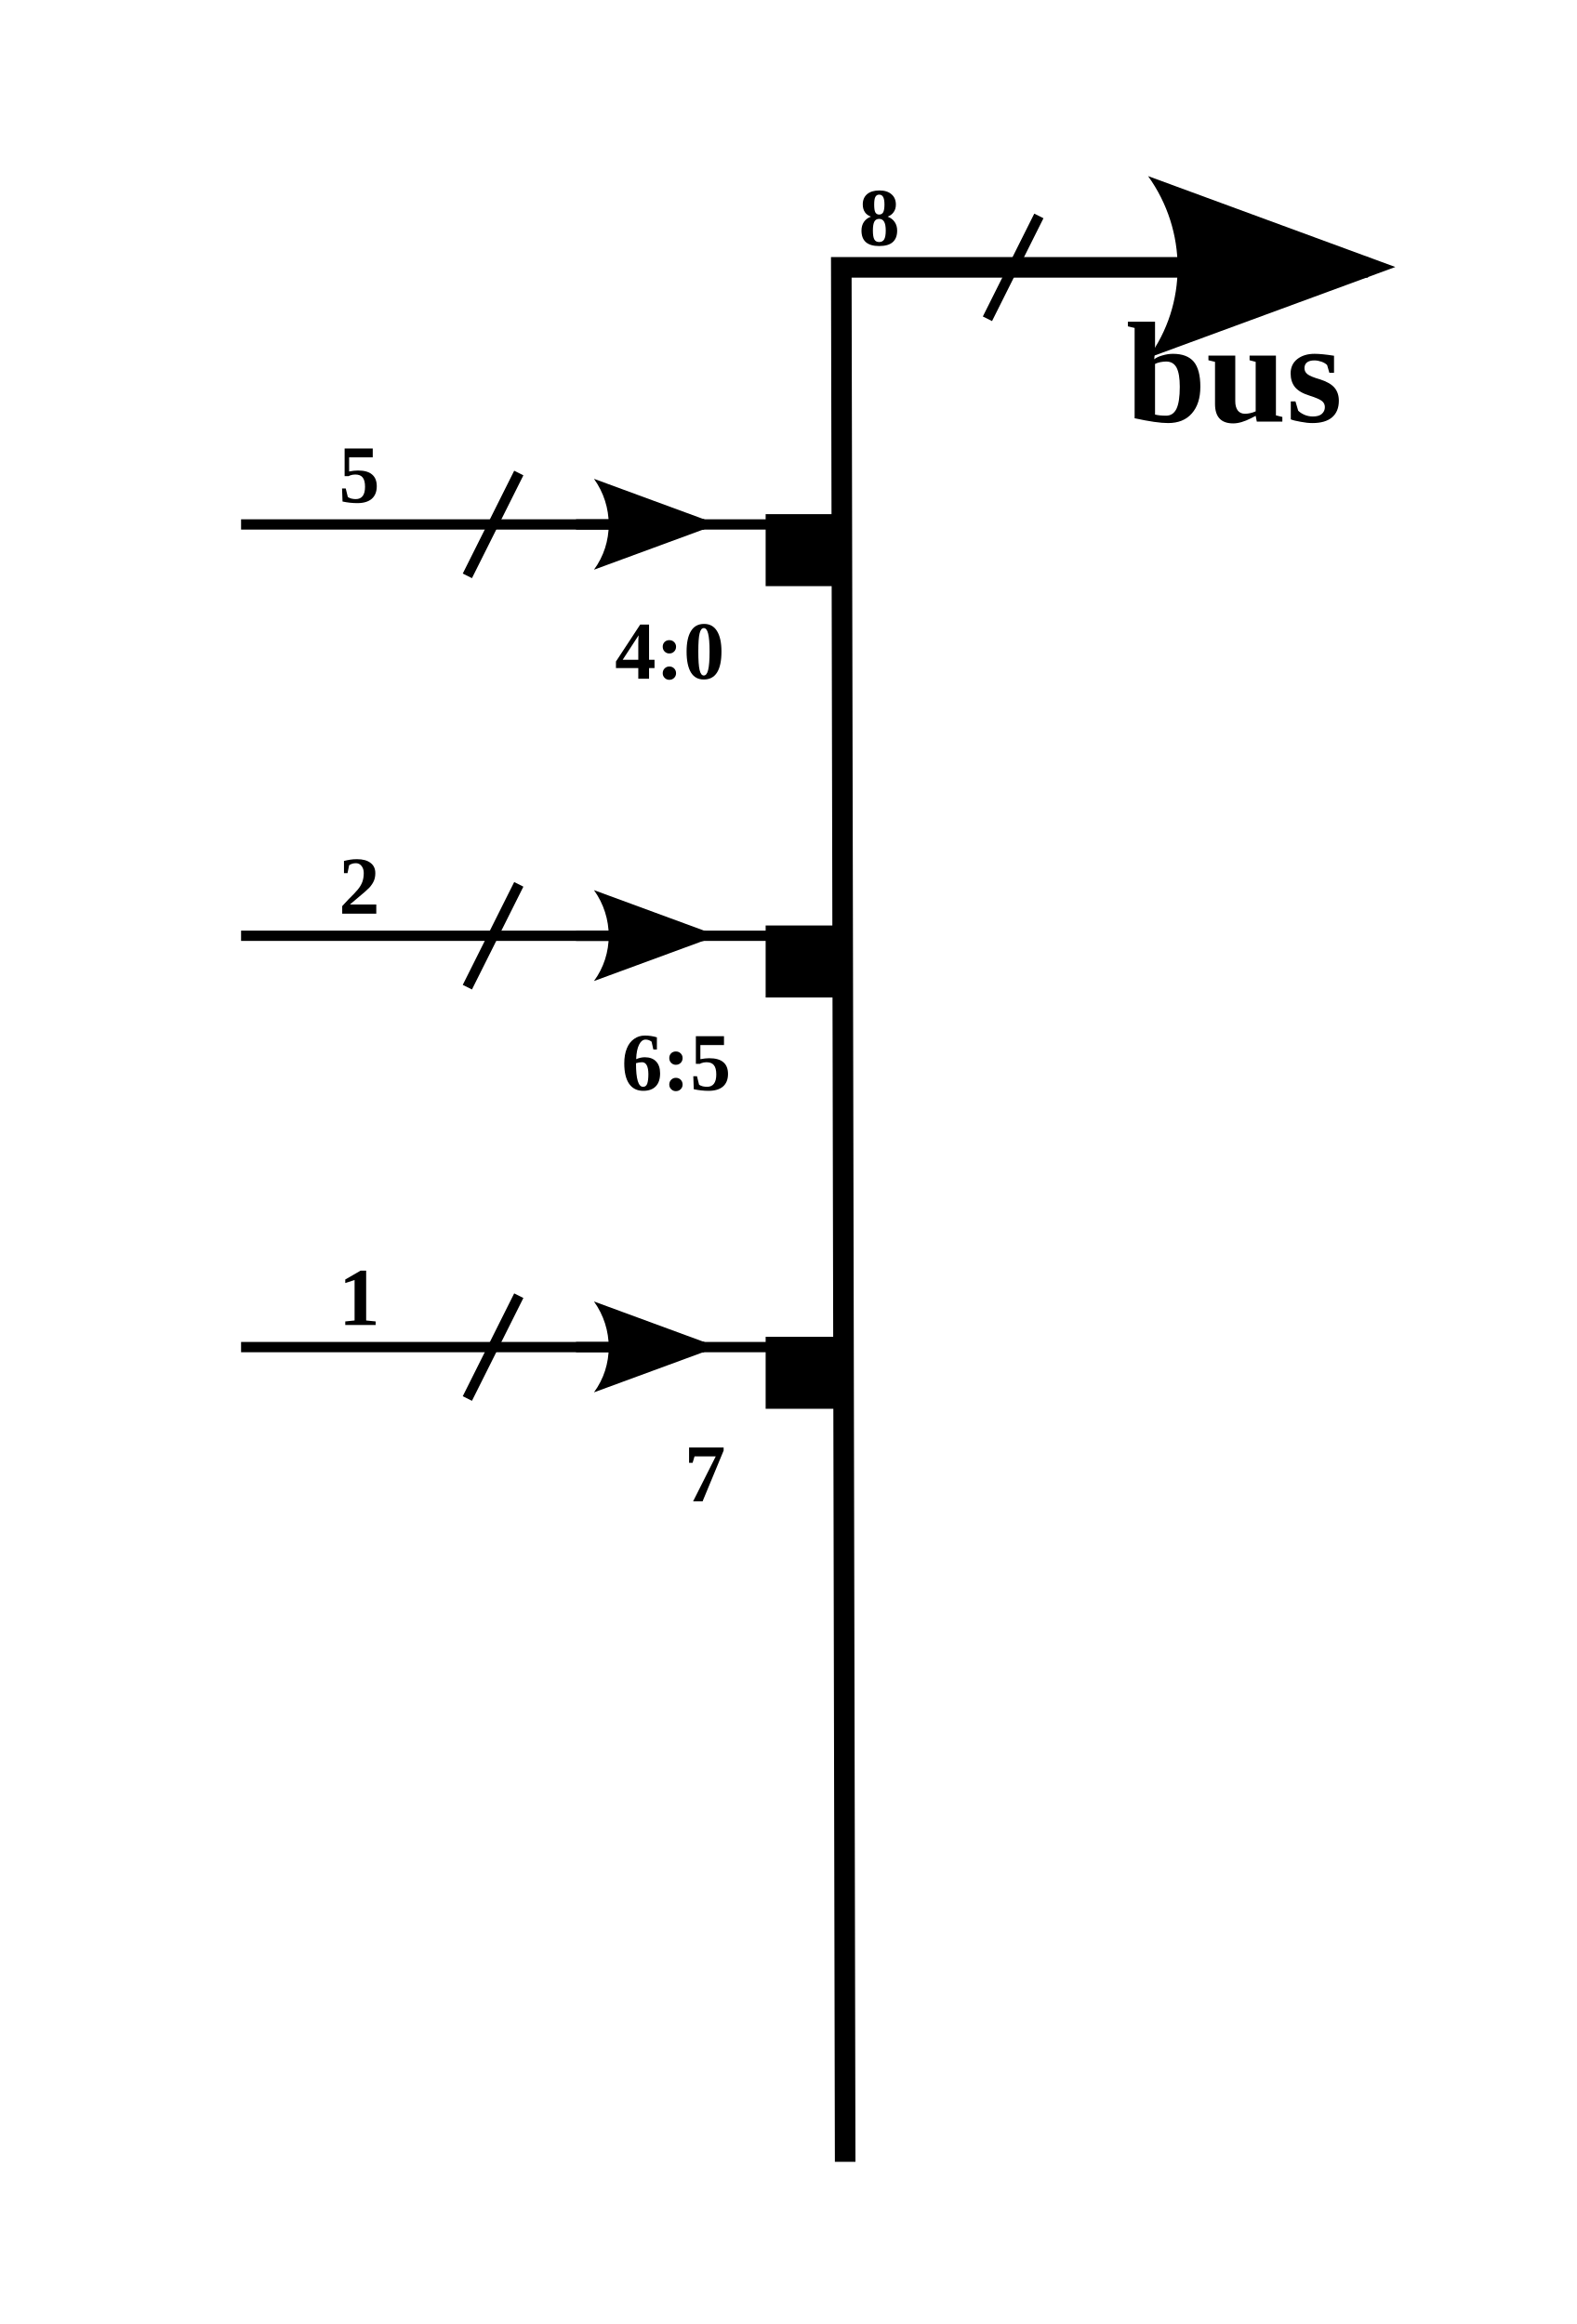
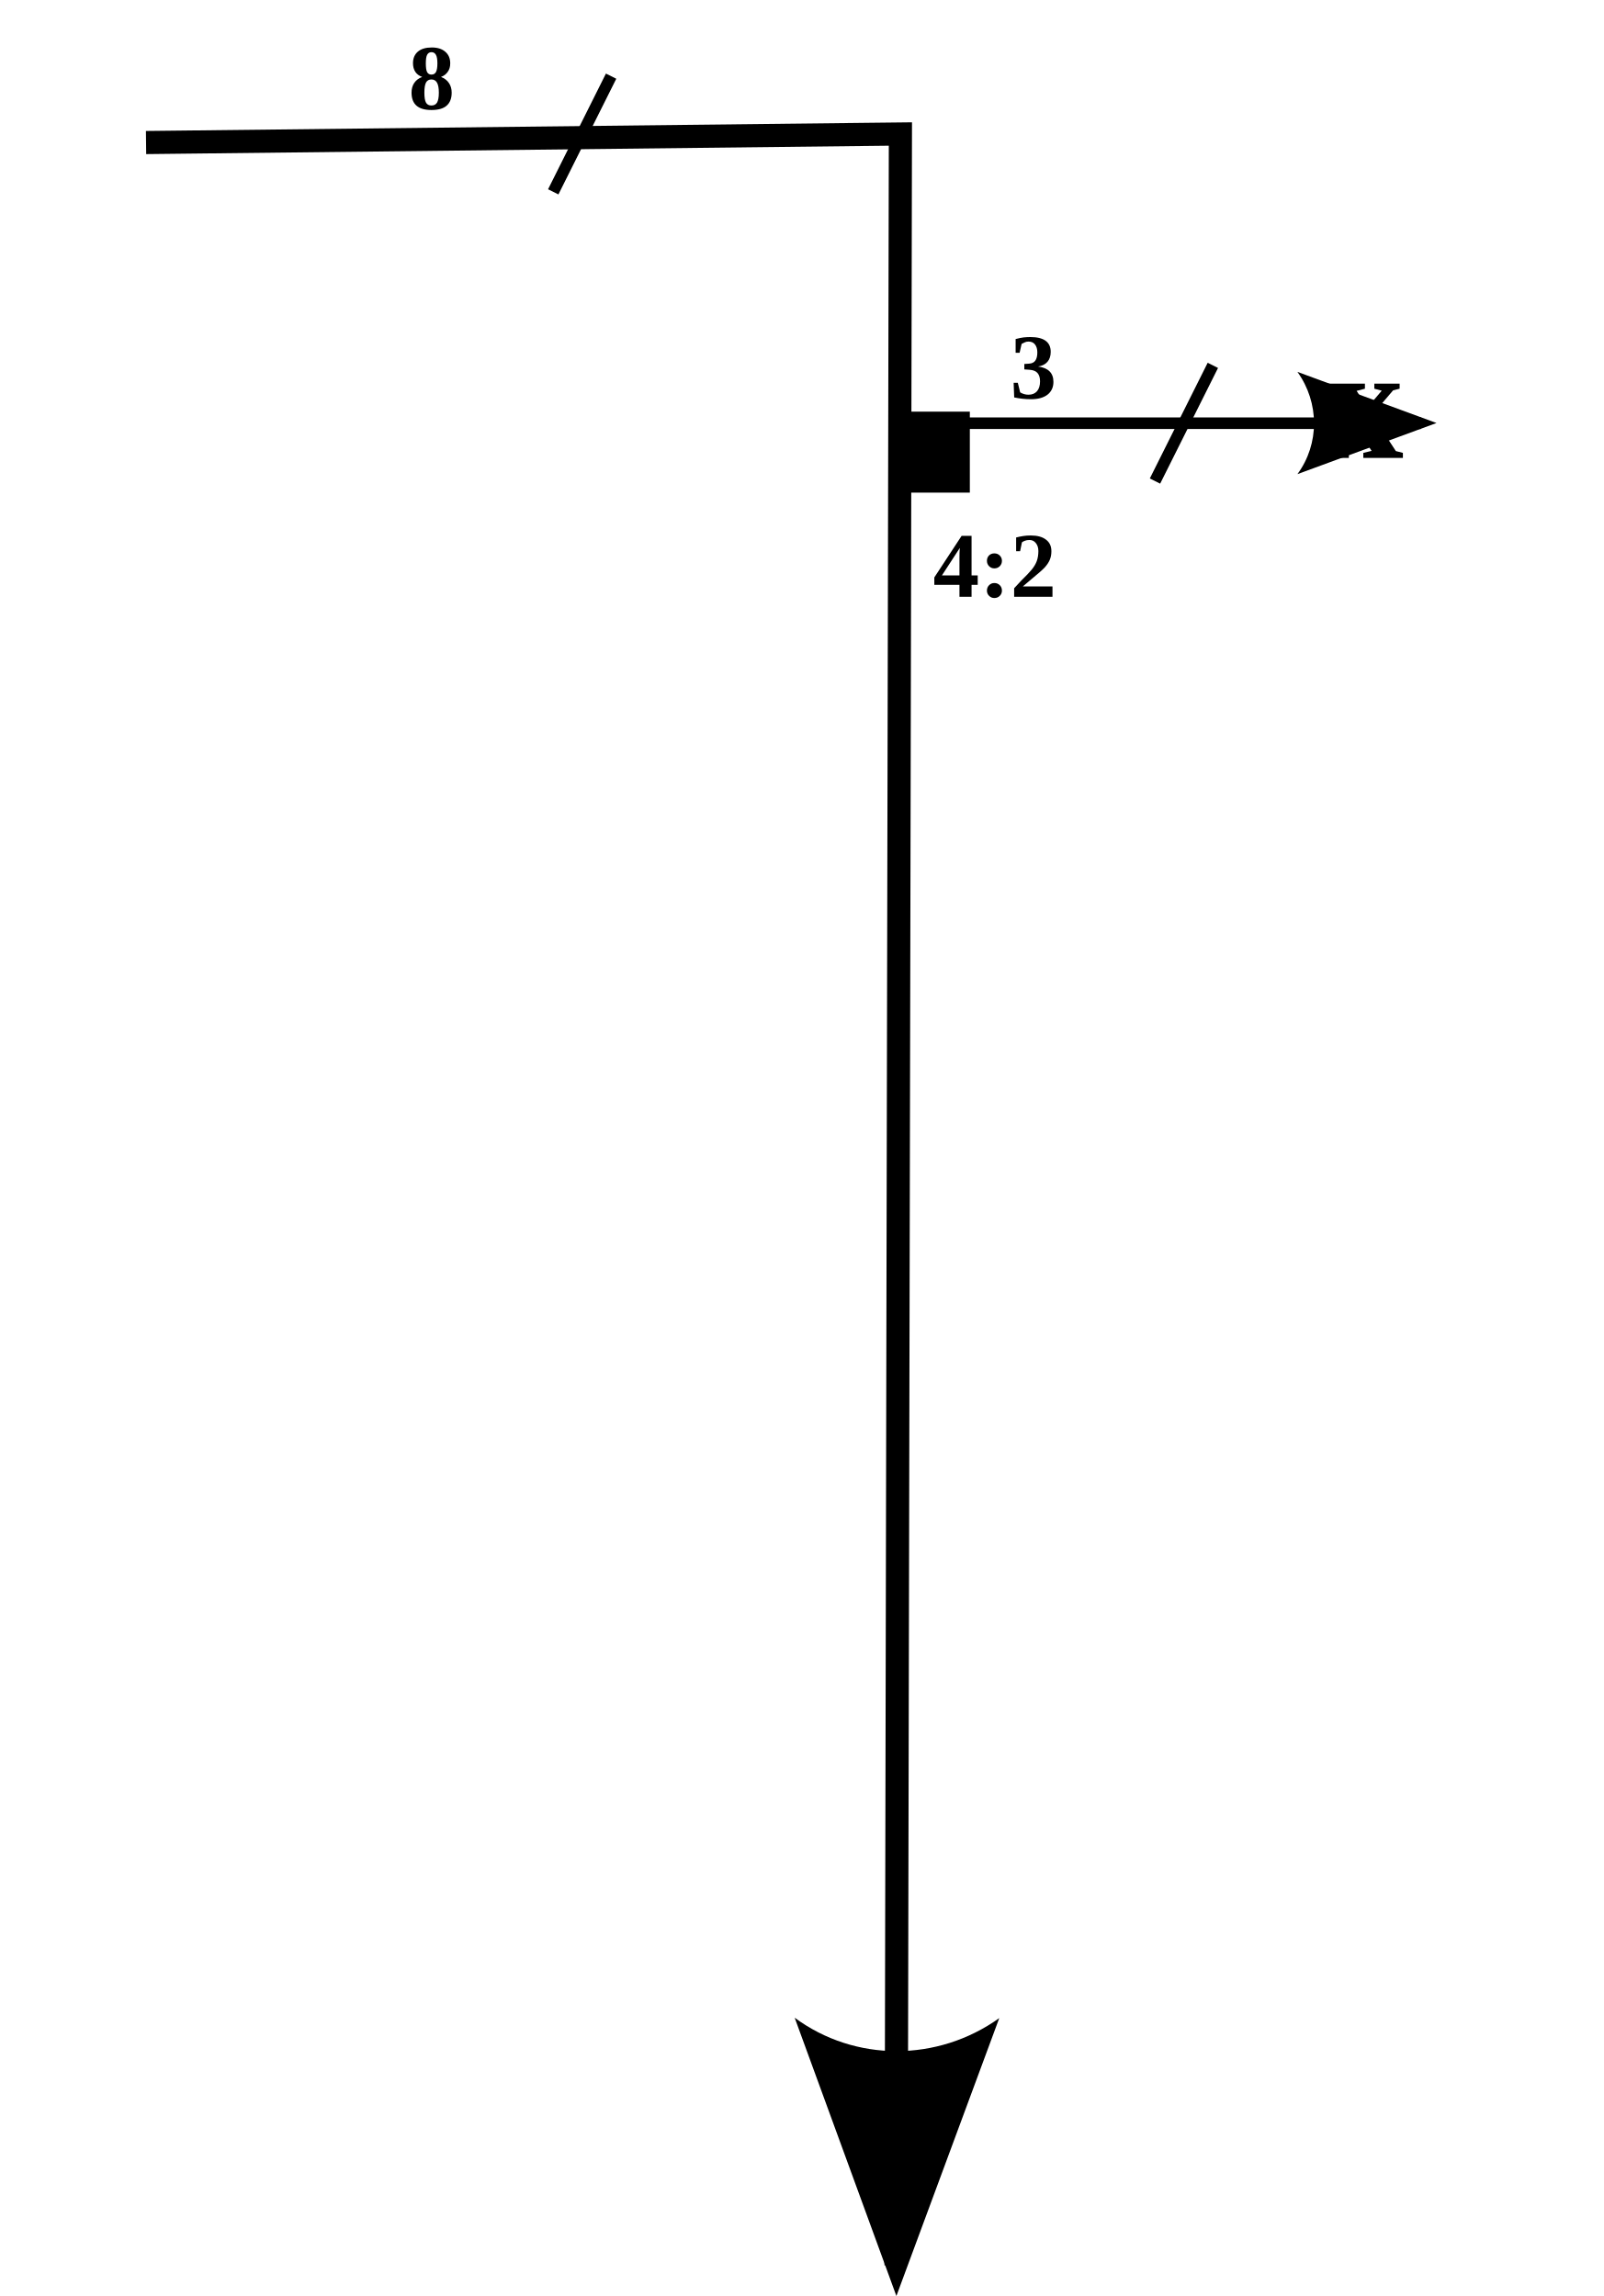
- <svg xmlns="http://www.w3.org/2000/svg" width="153.297" height="226" id="svg4212" version="1.1">
+ <svg xmlns="http://www.w3.org/2000/svg" width="138.583" height="198.468" id="svg4212" version="1.1">
  <defs id="defs4214">
-     <marker orient="auto" refY="0.0" refX="0.0" id="Arrow2Lstart" style="overflow:visible">
-       <path id="path4282" style="font-size:12.0;fill-rule:evenodd;stroke-width:0.625;stroke-linejoin:round" d="M 8.719,4.034 L -2.207,0.016 L 8.719,-4.002 C 6.973,-1.63 6.983,1.616 8.719,4.034 z " transform="scale(1.1) translate(1,0)" />
-     </marker>
    <marker orient="auto" refY="0" refX="0" id="Arrow2Lend" style="overflow:visible">
      <path id="path5253" style="font-size:12px;fill-rule:evenodd;stroke-width:0.625;stroke-linejoin:round" d="M 8.719,4.034 -2.207,0.016 8.719,-4.002 c -1.745,2.372 -1.735,5.617 -6e-7,8.035 z" transform="matrix(-1.1,0,0,-1.1,-1.1,0)" />
    </marker>
    <marker orient="auto" refY="0" refX="0" id="Arrow2Lend-8" style="overflow:visible">
      <path id="path5253-7" style="font-size:12px;fill-rule:evenodd;stroke-width:0.625;stroke-linejoin:round" d="M 8.719,4.034 -2.207,0.016 8.719,-4.002 c -1.745,2.372 -1.735,5.617 -6e-7,8.035 z" transform="matrix(-1.1,0,0,-1.1,-1.1,0)" />
    </marker>
    <marker orient="auto" refY="0" refX="0" id="Arrow2Lend-80" style="overflow:visible">
      <path id="path5253-4" style="font-size:12px;fill-rule:evenodd;stroke-width:0.625;stroke-linejoin:round" d="M 8.719,4.034 -2.207,0.016 8.719,-4.002 c -1.745,2.372 -1.735,5.617 -6e-7,8.035 z" transform="matrix(-1.1,0,0,-1.1,-1.1,0)" />
    </marker>
    <marker orient="auto" refY="0" refX="0" id="Arrow2Lend-5" style="overflow:visible">
      <path id="path5253-9" style="font-size:12px;fill-rule:evenodd;stroke-width:0.625;stroke-linejoin:round" d="M 8.719,4.034 -2.207,0.016 8.719,-4.002 c -1.745,2.372 -1.735,5.617 -6e-7,8.035 z" transform="matrix(-1.1,0,0,-1.1,-1.1,0)" />
    </marker>
    <marker orient="auto" refY="0" refX="0" id="Arrow2Lend-9" style="overflow:visible">
      <path id="path5253-2" style="font-size:12px;fill-rule:evenodd;stroke-width:0.625;stroke-linejoin:round" d="M 8.719,4.034 -2.207,0.016 8.719,-4.002 c -1.745,2.372 -1.735,5.617 -6e-7,8.035 z" transform="matrix(-1.1,0,0,-1.1,-1.1,0)" />
    </marker>
    <marker orient="auto" refY="0" refX="0" id="Arrow2Lend-95" style="overflow:visible">
      <path id="path5253-74" style="font-size:12px;fill-rule:evenodd;stroke-width:0.625;stroke-linejoin:round" d="M 8.719,4.034 -2.207,0.016 8.719,-4.002 c -1.745,2.372 -1.735,5.617 -6e-7,8.035 z" transform="matrix(-1.1,0,0,-1.1,-1.1,0)" />
    </marker>
  </defs>
-   <g id="layer1" transform="translate(-48.92871,-171.8622)">
-     <path style="fill:none;stroke:#000000;stroke-width:1px;stroke-linecap:butt;stroke-linejoin:miter;stroke-opacity:1;marker-end:url(#Arrow2Lend)" d="m 72.366,222.862 45,0" id="path4279" />
-     <text xml:space="preserve" style="font-size:14px;font-style:normal;font-variant:normal;font-weight:bold;font-stretch:normal;text-align:end;line-height:125%;letter-spacing:0px;word-spacing:0px;writing-mode:lr-tb;text-anchor:end;fill:#000000;fill-opacity:1;stroke:none;font-family:Times New Roman;-inkscape-font-specification:'Times New Roman, Bold'" x="65.366" y="225.862" id="text5673">
-       <tspan id="tspan5675" x="65.366" y="225.862">c</tspan>
+   <g id="layer1" transform="translate(-52.55762,-186.2792)">
+     <path style="fill:none;stroke:#000000;stroke-width:1px;stroke-linecap:butt;stroke-linejoin:miter;stroke-opacity:1;marker-end:url(#Arrow2Lend)" d="m 130.366,222.862 45,0" id="path4279" />
+     <text xml:space="preserve" style="font-size:14px;font-style:normal;font-variant:normal;font-weight:bold;font-stretch:normal;text-align:end;line-height:125%;letter-spacing:0px;word-spacing:0px;writing-mode:lr-tb;text-anchor:end;fill:#000000;fill-opacity:1;stroke:none;font-family:Times New Roman;-inkscape-font-specification:'Times New Roman, Bold'" x="191.366" y="225.862" id="text5673">
+       <tspan id="tspan5675" x="191.366" y="225.862">x</tspan>
    </text>
-     <path style="fill:none;stroke:#000000;stroke-width:1px;stroke-linecap:butt;stroke-linejoin:miter;stroke-opacity:1;marker-end:url(#Arrow2Lend)" d="m 72.366,262.862 45,0" id="path4279-6" />
-     <text xml:space="preserve" style="font-size:14px;font-style:normal;font-variant:normal;font-weight:bold;font-stretch:normal;text-align:end;line-height:125%;letter-spacing:0px;word-spacing:0px;writing-mode:lr-tb;text-anchor:end;fill:#000000;fill-opacity:1;stroke:none;font-family:Times New Roman;-inkscape-font-specification:'Times New Roman, Bold'" x="65.366" y="265.862" id="text5673-3">
-       <tspan id="tspan5675-5" x="65.366" y="265.862">b</tspan>
+     <path style="fill:none;stroke:#000000;stroke-width:2;stroke-linecap:butt;stroke-linejoin:miter;stroke-miterlimit:4;stroke-opacity:1;stroke-dasharray:none;marker-end:url(#Arrow2Lend)" d="m 65.179,198.6 65.187,-0.737 -0.376,184.229" id="path4279-3-7" />
+     <text xml:space="preserve" style="font-size:14px;font-style:normal;font-variant:normal;font-weight:bold;font-stretch:normal;text-align:end;line-height:125%;letter-spacing:0px;word-spacing:0px;writing-mode:lr-tb;text-anchor:end;fill:#000000;fill-opacity:1;stroke:none;font-family:Times New Roman;-inkscape-font-specification:'Times New Roman, Bold'" x="58.929" y="192.862" id="text5673-4-3">
+       <tspan id="tspan5675-1-6" x="58.929" y="192.862">a</tspan>
    </text>
-     <path style="fill:none;stroke:#000000;stroke-width:1px;stroke-linecap:butt;stroke-linejoin:miter;stroke-opacity:1;marker-end:url(#Arrow2Lend)" d="m 72.366,302.862 45,0" id="path4279-1" />
-     <text xml:space="preserve" style="font-size:14px;font-style:normal;font-variant:normal;font-weight:bold;font-stretch:normal;text-align:end;line-height:125%;letter-spacing:0px;word-spacing:0px;writing-mode:lr-tb;text-anchor:end;fill:#000000;fill-opacity:1;stroke:none;font-family:Times New Roman;-inkscape-font-specification:'Times New Roman, Bold'" x="65.366" y="305.862" id="text5673-1">
-       <tspan id="tspan5675-3" x="65.366" y="305.862">a</tspan>
+     <path style="fill:none;stroke:#000000;stroke-width:1px;stroke-linecap:butt;stroke-linejoin:miter;stroke-opacity:1" d="m 100.366,202.862 5,-10" id="path5795" />
+     <text xml:space="preserve" style="font-size:8px;font-style:normal;font-variant:normal;font-weight:bold;font-stretch:normal;text-align:end;line-height:125%;letter-spacing:0px;word-spacing:0px;writing-mode:lr-tb;text-anchor:end;fill:#000000;fill-opacity:1;stroke:none;font-family:Times New Roman;-inkscape-font-specification:'Times New Roman, Bold'" x="101.857" y="195.71" id="text5797">
+       <tspan id="tspan5799" x="101.857" y="195.71">8</tspan>
    </text>
-     <path style="fill:none;stroke:#000000;stroke-width:2;stroke-linecap:butt;stroke-linejoin:miter;stroke-miterlimit:4;stroke-opacity:1;stroke-dasharray:none;marker-start:url(#Arrow2Lstart);marker-end:none" d="m 181.929,197.862 -51.208,0 0.376,184.229" id="path4279-3-7" />
-     <text xml:space="preserve" style="font-size:14px;font-style:normal;font-variant:normal;font-weight:bold;font-stretch:normal;text-align:end;line-height:125%;letter-spacing:0px;word-spacing:0px;writing-mode:lr-tb;text-anchor:end;fill:#000000;fill-opacity:1;stroke:none;font-family:Times New Roman;-inkscape-font-specification:'Times New Roman, Bold'" x="196.929" y="212.862" id="text5673-4-3">
-       <tspan id="tspan5675-1-6" x="196.929" y="212.862">bus</tspan>
+     <path style="fill:none;stroke:#000000;stroke-width:1px;stroke-linecap:butt;stroke-linejoin:miter;stroke-opacity:1" d="m 152.366,227.862 5,-10" id="path5795-0" />
+     <text xml:space="preserve" style="font-size:8px;font-style:normal;font-variant:normal;font-weight:bold;font-stretch:normal;text-align:end;line-height:125%;letter-spacing:0px;word-spacing:0px;writing-mode:lr-tb;text-anchor:end;fill:#000000;fill-opacity:1;stroke:none;font-family:Times New Roman;-inkscape-font-specification:'Times New Roman, Bold'" x="153.857" y="220.71" id="text5797-5">
+       <tspan id="tspan5799-6" x="153.857" y="220.71">3</tspan>
    </text>
-     <path style="fill:none;stroke:#000000;stroke-width:1px;stroke-linecap:butt;stroke-linejoin:miter;stroke-opacity:1" d="m 144.929,202.862 5,-10" id="path5795" />
-     <text xml:space="preserve" style="font-size:8px;font-style:normal;font-variant:normal;font-weight:bold;font-stretch:normal;text-align:end;line-height:125%;letter-spacing:0px;word-spacing:0px;writing-mode:lr-tb;text-anchor:end;fill:#000000;fill-opacity:1;stroke:none;font-family:Times New Roman;-inkscape-font-specification:'Times New Roman, Bold'" x="146.419" y="195.71" id="text5797">
-       <tspan id="tspan5799" x="146.419" y="195.71">8</tspan>
+     <rect style="fill:#000000;fill-opacity:1;fill-rule:nonzero;stroke:#000000;stroke-width:2;stroke-linecap:square;stroke-miterlimit:4;stroke-opacity:1;stroke-dasharray:none;stroke-dashoffset:0" id="rect3888" width="5" height="5" x="130.366" y="222.862" />
+     <text xml:space="preserve" style="font-size:8px;font-style:normal;font-variant:normal;font-weight:bold;font-stretch:normal;text-align:start;line-height:125%;letter-spacing:0px;word-spacing:0px;writing-mode:lr-tb;text-anchor:start;fill:#000000;fill-opacity:1;stroke:none;font-family:Times New Roman;-inkscape-font-specification:'Times New Roman, Bold'" x="133.187" y="237.862" id="text5797-3">
+       <tspan id="tspan5799-9" x="133.187" y="237.862">4:2</tspan>
    </text>
-     <path style="fill:none;stroke:#000000;stroke-width:1px;stroke-linecap:butt;stroke-linejoin:miter;stroke-opacity:1" d="m 94.366,227.862 5,-10" id="path5795-0" />
-     <text xml:space="preserve" style="font-size:8px;font-style:normal;font-variant:normal;font-weight:bold;font-stretch:normal;text-align:end;line-height:125%;letter-spacing:0px;word-spacing:0px;writing-mode:lr-tb;text-anchor:end;fill:#000000;fill-opacity:1;stroke:none;font-family:Times New Roman;-inkscape-font-specification:'Times New Roman, Bold'" x="95.857" y="220.71" id="text5797-5">
-       <tspan id="tspan5799-6" x="95.857" y="220.71">5</tspan>
-     </text>
-     <path style="fill:none;stroke:#000000;stroke-width:1px;stroke-linecap:butt;stroke-linejoin:miter;stroke-opacity:1" d="m 94.366,267.862 5,-10" id="path5795-0-6" />
-     <text xml:space="preserve" style="font-size:8px;font-style:normal;font-variant:normal;font-weight:bold;font-stretch:normal;text-align:end;line-height:125%;letter-spacing:0px;word-spacing:0px;writing-mode:lr-tb;text-anchor:end;fill:#000000;fill-opacity:1;stroke:none;font-family:Times New Roman;-inkscape-font-specification:'Times New Roman, Bold'" x="95.857" y="260.71" id="text5797-5-2">
-       <tspan id="tspan5799-6-5" x="95.857" y="260.71">2</tspan>
-     </text>
-     <path style="fill:none;stroke:#000000;stroke-width:1px;stroke-linecap:butt;stroke-linejoin:miter;stroke-opacity:1" d="m 94.366,307.862 5,-10" id="path5795-0-4" />
-     <text xml:space="preserve" style="font-size:8px;font-style:normal;font-variant:normal;font-weight:bold;font-stretch:normal;text-align:end;line-height:125%;letter-spacing:0px;word-spacing:0px;writing-mode:lr-tb;text-anchor:end;fill:#000000;fill-opacity:1;stroke:none;font-family:Times New Roman;-inkscape-font-specification:'Times New Roman, Bold'" x="95.857" y="300.71" id="text5797-5-4">
-       <tspan id="tspan5799-6-9" x="95.857" y="300.71">1</tspan>
-     </text>
-     <rect style="fill:#000000;fill-opacity:1;fill-rule:nonzero;stroke:#000000;stroke-width:2;stroke-linecap:square;stroke-miterlimit:4;stroke-opacity:1;stroke-dasharray:none;stroke-dashoffset:0" id="rect3888" width="5" height="5" x="124.366" y="222.862" />
-     <rect style="fill:#000000;fill-opacity:1;fill-rule:nonzero;stroke:#000000;stroke-width:2;stroke-linecap:square;stroke-miterlimit:4;stroke-opacity:1;stroke-dasharray:none;stroke-dashoffset:0" id="rect3888-2" width="5" height="5" x="124.366" y="262.862" />
-     <rect style="fill:#000000;fill-opacity:1;fill-rule:nonzero;stroke:#000000;stroke-width:2;stroke-linecap:square;stroke-miterlimit:4;stroke-opacity:1;stroke-dasharray:none;stroke-dashoffset:0" id="rect3888-21" width="5" height="5" x="124.366" y="302.862" />
-     <text xml:space="preserve" style="font-size:8px;font-style:normal;font-variant:normal;font-weight:bold;font-stretch:normal;text-align:end;line-height:125%;letter-spacing:0px;word-spacing:0px;writing-mode:lr-tb;text-anchor:end;fill:#000000;fill-opacity:1;stroke:none;font-family:Times New Roman;-inkscape-font-specification:'Times New Roman, Bold'" x="129.366" y="237.862" id="text5797-3">
-       <tspan id="tspan5799-9" x="129.366" y="237.862">4:0</tspan>
-     </text>
-     <text xml:space="preserve" style="font-size:8px;font-style:normal;font-variant:normal;font-weight:bold;font-stretch:normal;text-align:end;line-height:125%;letter-spacing:0px;word-spacing:0px;writing-mode:lr-tb;text-anchor:end;fill:#000000;fill-opacity:1;stroke:none;font-family:Times New Roman;-inkscape-font-specification:'Times New Roman, Bold'" x="130.003" y="277.862" id="text5797-6">
-       <tspan id="tspan5799-4" x="130.003" y="277.862">6:5</tspan>
-     </text>
-     <text xml:space="preserve" style="font-size:8px;font-style:normal;font-variant:normal;font-weight:bold;font-stretch:normal;text-align:end;line-height:125%;letter-spacing:0px;word-spacing:0px;writing-mode:lr-tb;text-anchor:end;fill:#000000;fill-opacity:1;stroke:none;font-family:Times New Roman;-inkscape-font-specification:'Times New Roman, Bold'" x="129.468" y="317.862" id="text5797-0">
-       <tspan id="tspan5799-3" x="129.468" y="317.862">7</tspan>
-     </text>
-     <path style="fill:none;stroke:#000000;stroke-width:1px;stroke-linecap:butt;stroke-linejoin:miter;stroke-opacity:1" d="m 104.929,222.862 25,0" id="path4042" />
-     <path style="fill:none;stroke:#000000;stroke-width:1px;stroke-linecap:butt;stroke-linejoin:miter;stroke-opacity:1" d="m 104.929,262.862 25,0" id="path4042-5" />
-     <path style="fill:none;stroke:#000000;stroke-width:1px;stroke-linecap:butt;stroke-linejoin:miter;stroke-opacity:1" d="m 104.929,302.862 25,0" id="path4042-8" />
  </g>
</svg>
